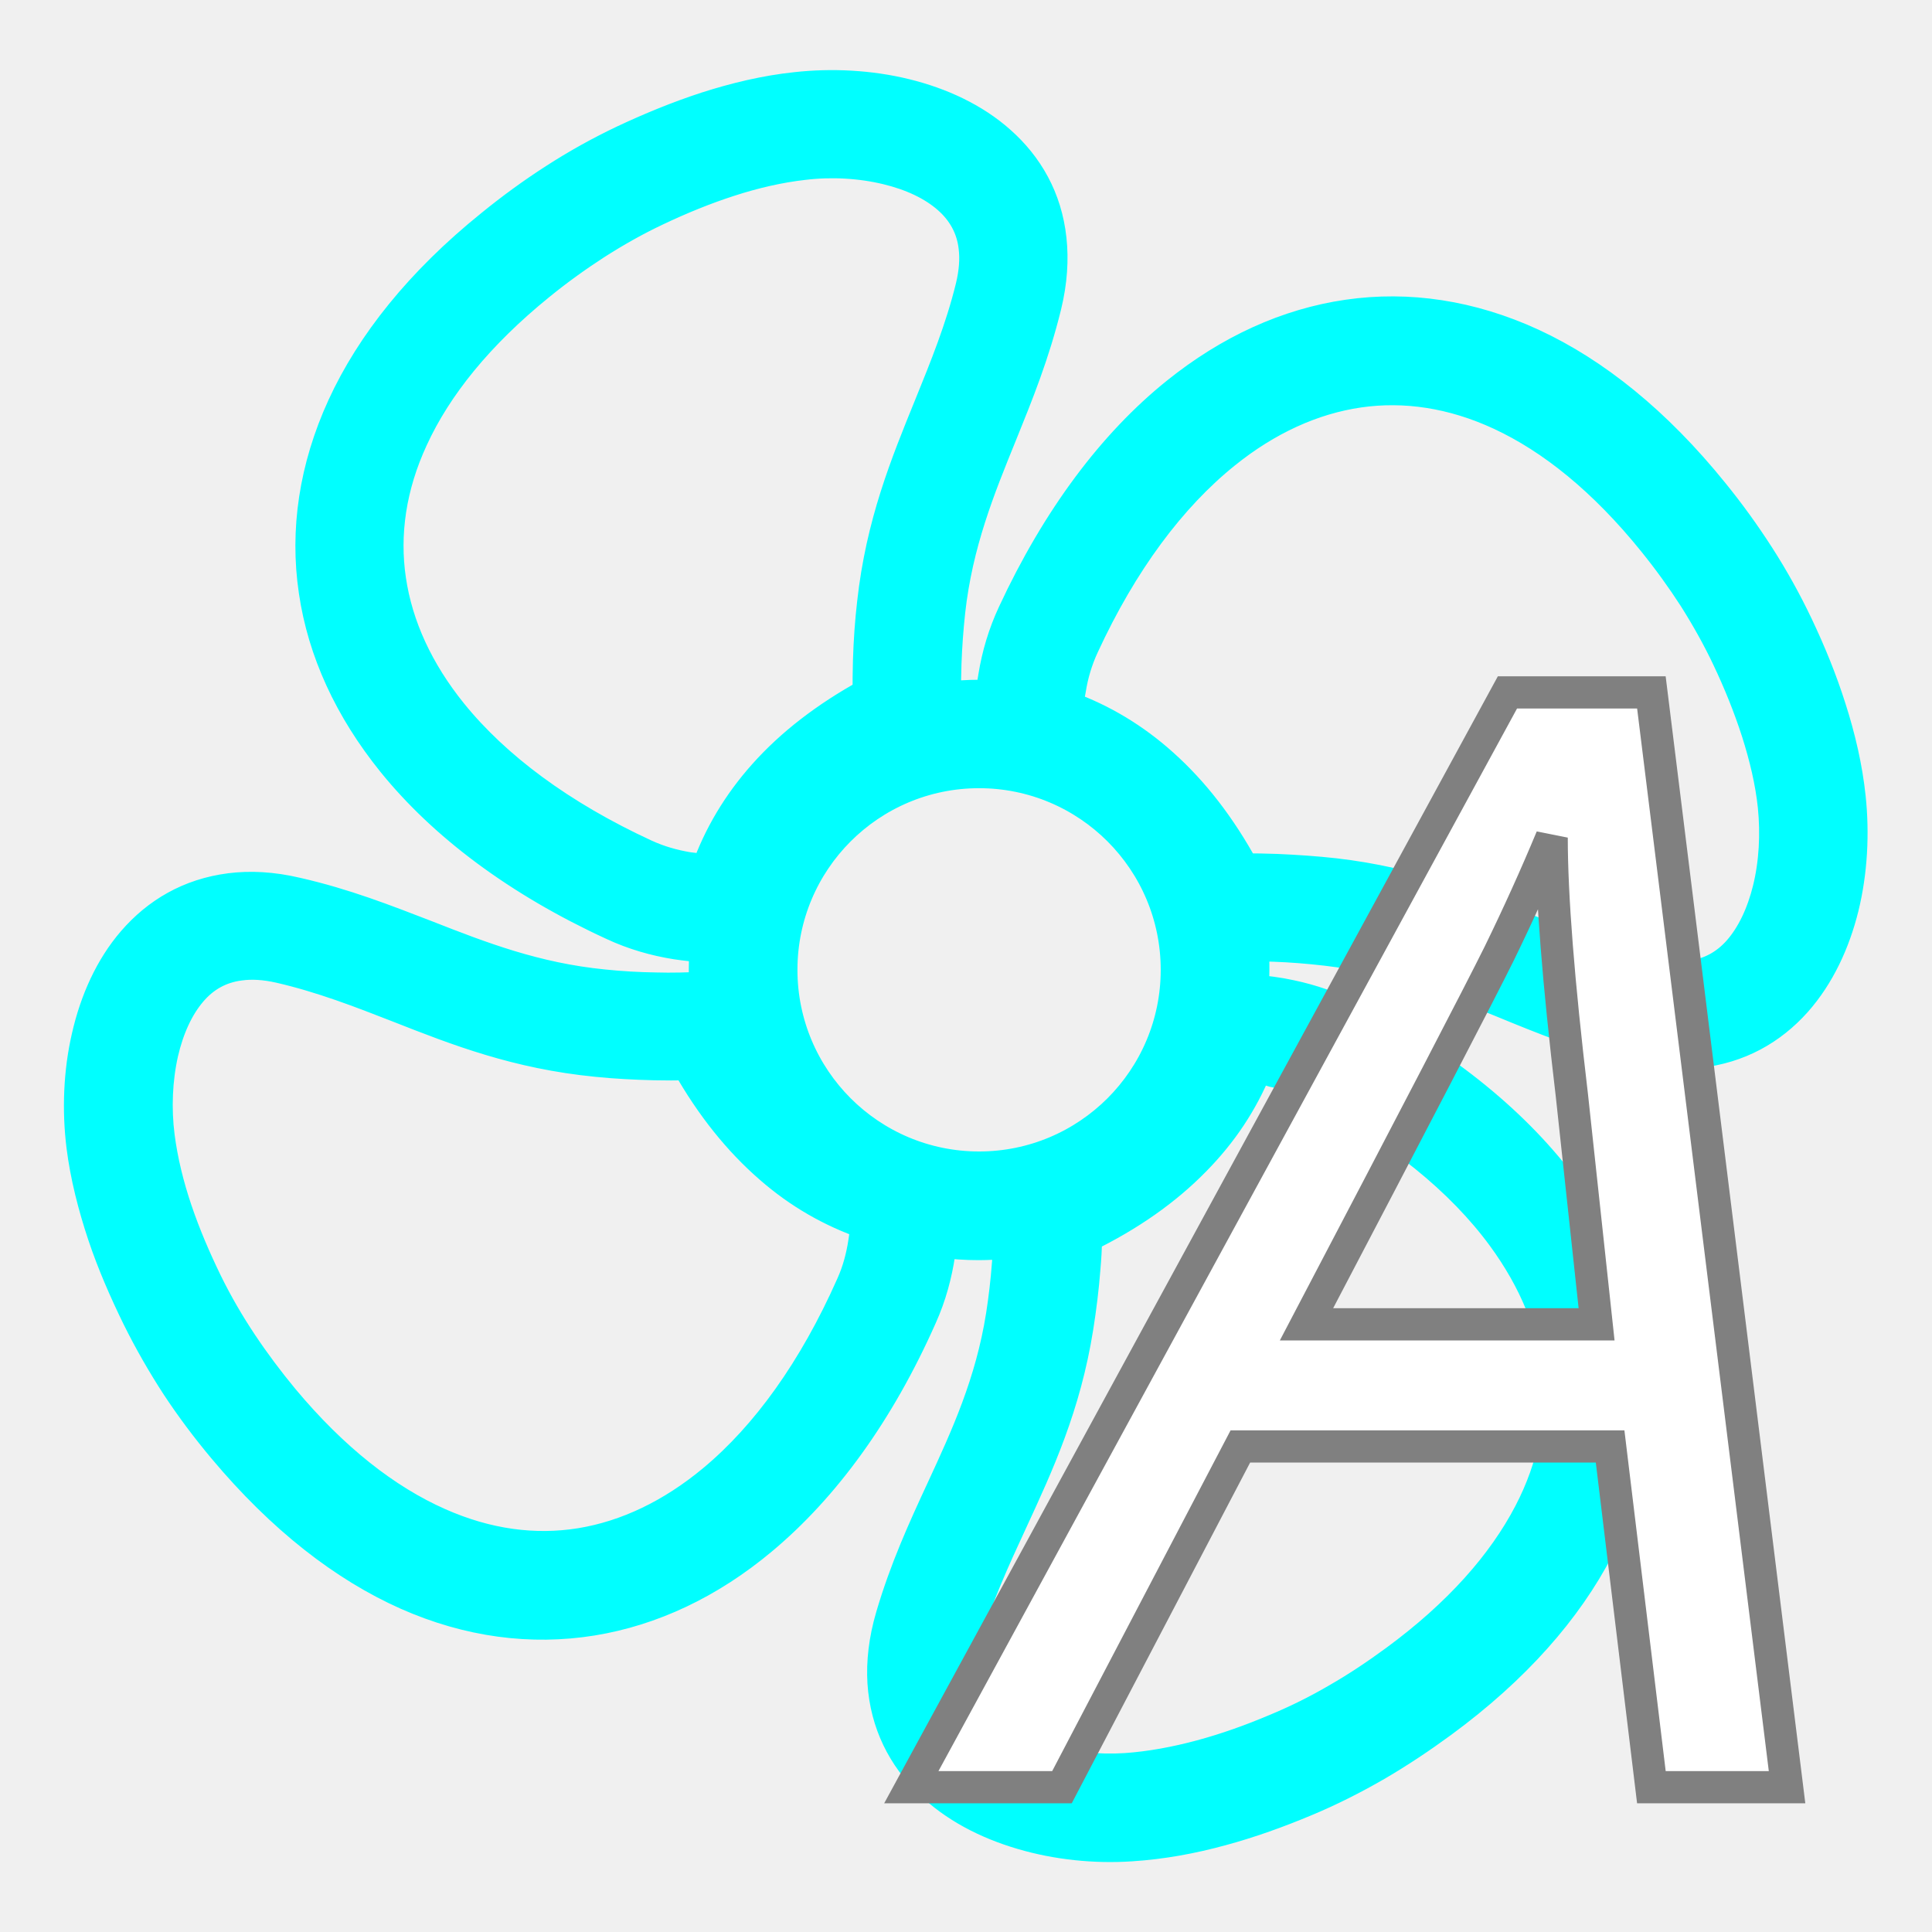
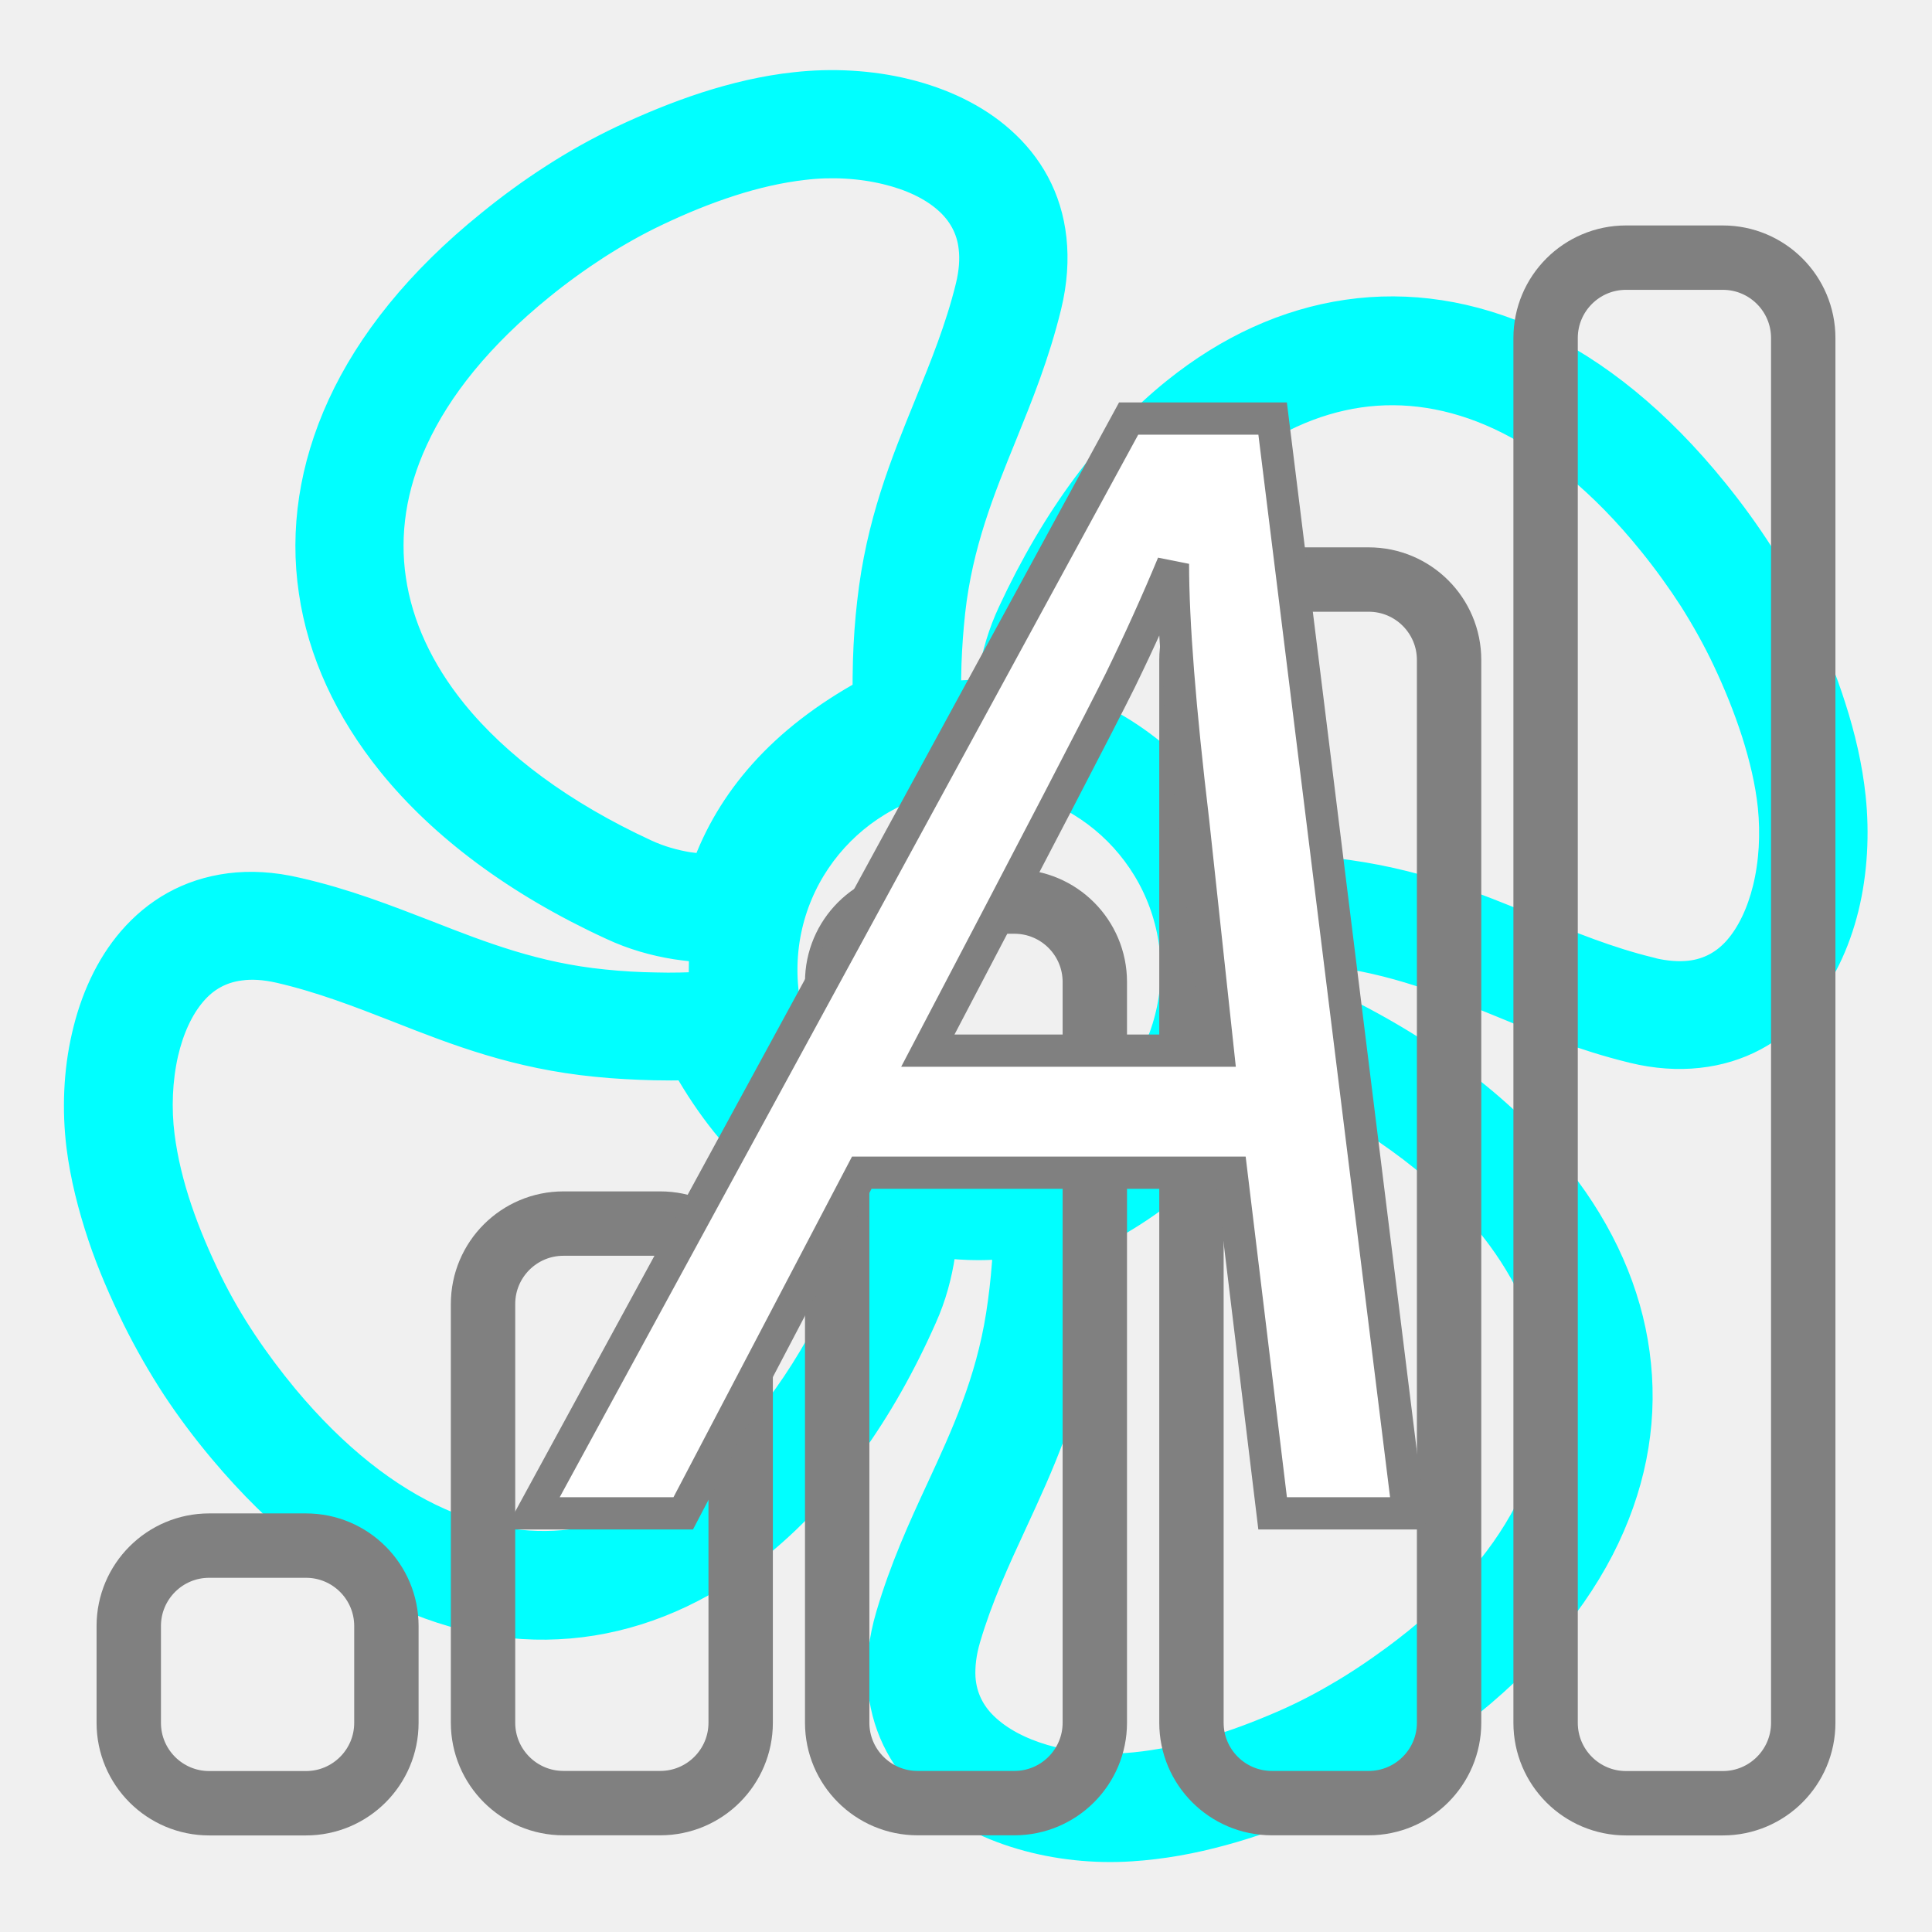
<svg xmlns="http://www.w3.org/2000/svg" width="60" height="60" viewBox="0 0 15.875 15.875" version="1.1" id="svg1">
  <defs id="defs1" />
  <g id="layer1" transform="translate(0,-281.125)">
    <path style="fill:#00ffff;fill-opacity:1;stroke:#00ffff;stroke-width:0.265;stroke-dasharray:none;stroke-opacity:1" id="path1032" d="m 8.771,286.936 c 0.284,0.103 0.545,0.259 0.781,0.471 0.253,0.226 0.474,0.512 0.665,0.862 0.09,0 0.182,0.002 0.272,0.005 0.164,0.007 0.322,0.018 0.476,0.035 0.645,0.074 1.132,0.272 1.618,0.473 0.31,0.126 0.62,0.254 0.972,0.34 0.003,0.002 0.007,0.002 0.012,0.004 0.118,0.028 0.225,0.035 0.318,0.025 0.167,-0.018 0.3,-0.095 0.402,-0.21 0.115,-0.13 0.197,-0.309 0.246,-0.507 0.054,-0.218 0.066,-0.458 0.043,-0.684 -0.021,-0.203 -0.071,-0.409 -0.135,-0.611 -0.067,-0.208 -0.149,-0.41 -0.24,-0.602 -0.082,-0.174 -0.176,-0.341 -0.277,-0.501 -0.102,-0.158 -0.213,-0.312 -0.336,-0.464 -0.405,-0.502 -0.832,-0.847 -1.26,-1.045 -0.391,-0.181 -0.785,-0.24 -1.164,-0.185 -0.382,0.056 -0.755,0.226 -1.101,0.505 -0.445,0.358 -0.844,0.891 -1.164,1.584 -0.054,0.117 -0.089,0.236 -0.108,0.356 -0.01,0.051 -0.017,0.102 -0.02,0.153 z m -2.961,1.341 c 0.102,-0.286 0.258,-0.547 0.468,-0.783 0.223,-0.251 0.51,-0.473 0.86,-0.665 0,-0.092 0,-0.182 0.003,-0.274 0.005,-0.162 0.016,-0.322 0.034,-0.476 0.072,-0.65 0.271,-1.136 0.468,-1.62 0.128,-0.315 0.256,-0.63 0.34,-0.972 0.03,-0.123 0.038,-0.233 0.026,-0.33 -0.018,-0.166 -0.097,-0.3 -0.212,-0.402 -0.131,-0.117 -0.309,-0.197 -0.507,-0.245 -0.218,-0.053 -0.458,-0.066 -0.684,-0.039 -0.205,0.023 -0.41,0.071 -0.611,0.136 -0.205,0.066 -0.407,0.149 -0.601,0.241 -0.174,0.082 -0.34,0.176 -0.501,0.279 -0.162,0.105 -0.317,0.217 -0.463,0.336 -0.502,0.407 -0.847,0.835 -1.044,1.265 -0.181,0.391 -0.238,0.785 -0.182,1.162 0.056,0.382 0.228,0.755 0.507,1.1 0.359,0.443 0.894,0.842 1.587,1.162 0.117,0.054 0.236,0.087 0.356,0.107 0.053,0.007 0.103,0.012 0.154,0.017 z m -0.008,0.625 c -0.082,-0.005 -0.164,-0.014 -0.246,-0.026 -0.174,-0.028 -0.348,-0.077 -0.517,-0.156 -0.781,-0.359 -1.392,-0.819 -1.81,-1.336 -0.351,-0.435 -0.57,-0.909 -0.642,-1.403 -0.074,-0.497 0.002,-1.011 0.233,-1.515 0.236,-0.514 0.638,-1.019 1.218,-1.487 0.167,-0.136 0.341,-0.263 0.52,-0.378 0.181,-0.117 0.371,-0.223 0.571,-0.318 0.213,-0.1 0.44,-0.194 0.676,-0.271 0.24,-0.077 0.487,-0.136 0.734,-0.162 0.295,-0.033 0.609,-0.017 0.899,0.054 0.294,0.072 0.566,0.199 0.776,0.386 0.226,0.2 0.381,0.466 0.417,0.801 0.018,0.166 0.007,0.348 -0.041,0.545 -0.097,0.396 -0.231,0.727 -0.366,1.06 -0.181,0.445 -0.363,0.893 -0.425,1.452 -0.016,0.148 -0.026,0.289 -0.031,0.427 -0.003,0.095 -0.005,0.19 -0.003,0.286 0.092,-0.012 0.187,-0.018 0.282,-0.018 0.034,0 0.069,0.002 0.103,0.002 0.005,-0.054 0.011,-0.11 0.021,-0.164 0.028,-0.172 0.079,-0.346 0.158,-0.515 0.363,-0.781 0.822,-1.392 1.341,-1.809 0.435,-0.35 0.909,-0.566 1.405,-0.638 0.497,-0.072 1.009,0.004 1.513,0.236 0.514,0.238 1.018,0.642 1.487,1.223 0.133,0.164 0.258,0.336 0.376,0.52 0.117,0.182 0.223,0.373 0.317,0.571 0.102,0.215 0.195,0.441 0.269,0.675 0.077,0.24 0.135,0.487 0.161,0.735 0.031,0.295 0.015,0.609 -0.056,0.899 -0.072,0.292 -0.199,0.563 -0.387,0.775 -0.202,0.226 -0.468,0.379 -0.803,0.415 -0.162,0.018 -0.34,0.007 -0.53,-0.039 -0.005,-0.002 -0.01,-0.002 -0.015,-0.004 -0.386,-0.095 -0.722,-0.231 -1.057,-0.369 -0.443,-0.181 -0.888,-0.363 -1.454,-0.428 -0.148,-0.017 -0.289,-0.028 -0.427,-0.033 -0.059,-0.002 -0.12,-0.004 -0.179,-0.004 0.007,0.068 0.008,0.135 0.008,0.202 0,0.057 -0.002,0.115 -0.007,0.172 0.103,0.009 0.208,0.021 0.312,0.044 0.171,0.036 0.341,0.093 0.509,0.181 0.765,0.396 1.354,0.883 1.748,1.42 0.33,0.448 0.525,0.934 0.574,1.431 0.051,0.501 -0.048,1.009 -0.302,1.502 -0.261,0.504 -0.686,0.99 -1.287,1.431 -0.172,0.126 -0.35,0.245 -0.535,0.353 -0.187,0.108 -0.382,0.207 -0.586,0.292 -0.22,0.092 -0.451,0.176 -0.688,0.24 -0.241,0.066 -0.489,0.112 -0.742,0.128 -0.295,0.02 -0.609,-0.012 -0.896,-0.097 -0.29,-0.085 -0.555,-0.223 -0.757,-0.42 -0.217,-0.211 -0.359,-0.484 -0.381,-0.82 -0.01,-0.166 0.01,-0.348 0.067,-0.542 0.115,-0.391 0.264,-0.716 0.415,-1.042 0.202,-0.437 0.404,-0.875 0.492,-1.433 0.021,-0.135 0.038,-0.277 0.049,-0.425 0.005,-0.061 0.008,-0.118 0.011,-0.176 -0.084,0.01 -0.167,0.015 -0.254,0.015 -0.105,0 -0.208,-0.007 -0.31,-0.021 -0.003,0.033 -0.008,0.066 -0.013,0.097 -0.026,0.174 -0.072,0.348 -0.149,0.519 -0.348,0.786 -0.799,1.403 -1.311,1.83 -0.428,0.358 -0.901,0.581 -1.393,0.661 -0.497,0.08 -1.011,0.014 -1.517,-0.21 -0.517,-0.23 -1.027,-0.625 -1.507,-1.198 -0.14,-0.167 -0.268,-0.338 -0.384,-0.514 -0.115,-0.177 -0.223,-0.364 -0.323,-0.566 -0.105,-0.215 -0.204,-0.441 -0.281,-0.671 -0.08,-0.24 -0.143,-0.486 -0.174,-0.732 -0.036,-0.294 -0.025,-0.607 0.043,-0.899 0.067,-0.294 0.19,-0.568 0.374,-0.781 0.199,-0.23 0.461,-0.387 0.796,-0.43 0.164,-0.021 0.346,-0.012 0.545,0.035 0.396,0.09 0.73,0.222 1.065,0.351 0.448,0.176 0.898,0.35 1.459,0.405 0.144,0.015 0.287,0.023 0.428,0.025 0.133,0.004 0.269,0 0.409,-0.007 -0.003,-0.048 -0.005,-0.097 -0.005,-0.144 0,-0.064 0.002,-0.128 0.007,-0.192 z m 3.392,-0.957 c -0.294,-0.294 -0.701,-0.476 -1.149,-0.476 -0.448,0 -0.855,0.182 -1.149,0.476 -0.294,0.294 -0.476,0.701 -0.476,1.149 0,0.448 0.182,0.855 0.476,1.149 0.294,0.294 0.701,0.476 1.149,0.476 0.448,0 0.855,-0.182 1.149,-0.476 0.294,-0.294 0.476,-0.701 0.476,-1.149 0,-0.448 -0.182,-0.855 -0.476,-1.149 z m -2.075,3.232 c -0.286,-0.099 -0.55,-0.249 -0.789,-0.458 -0.256,-0.222 -0.483,-0.504 -0.679,-0.85 -0.09,0.002 -0.181,0.002 -0.274,0 -0.159,-0.004 -0.318,-0.012 -0.474,-0.028 -0.652,-0.064 -1.141,-0.254 -1.626,-0.445 -0.315,-0.123 -0.632,-0.246 -0.975,-0.325 -0.123,-0.028 -0.233,-0.035 -0.332,-0.021 -0.167,0.021 -0.299,0.1 -0.399,0.217 -0.113,0.131 -0.192,0.31 -0.238,0.509 -0.049,0.218 -0.059,0.458 -0.03,0.686 0.026,0.203 0.077,0.409 0.144,0.607 0.071,0.21 0.158,0.41 0.249,0.597 0.084,0.171 0.179,0.335 0.286,0.496 0.108,0.162 0.223,0.315 0.343,0.46 0.412,0.494 0.845,0.832 1.279,1.024 0.396,0.176 0.789,0.228 1.167,0.167 0.381,-0.062 0.752,-0.24 1.093,-0.524 0.437,-0.364 0.827,-0.904 1.137,-1.603 0.053,-0.117 0.084,-0.238 0.102,-0.358 0.008,-0.048 0.013,-0.1 0.016,-0.151 z m 3.202,-1.278 c -0.115,0.281 -0.282,0.533 -0.506,0.76 -0.236,0.241 -0.532,0.45 -0.89,0.625 -0.003,0.095 -0.008,0.185 -0.016,0.272 -0.012,0.153 -0.031,0.31 -0.057,0.474 -0.103,0.647 -0.323,1.123 -0.542,1.597 -0.143,0.309 -0.284,0.615 -0.384,0.954 -0.036,0.122 -0.048,0.231 -0.043,0.33 0.011,0.167 0.082,0.304 0.192,0.41 0.125,0.122 0.3,0.212 0.494,0.269 0.215,0.062 0.455,0.087 0.683,0.072 0.202,-0.014 0.41,-0.053 0.615,-0.108 0.212,-0.057 0.417,-0.131 0.611,-0.213 0.179,-0.074 0.35,-0.159 0.512,-0.254 0.166,-0.095 0.325,-0.202 0.479,-0.315 0.52,-0.382 0.883,-0.794 1.101,-1.213 0.199,-0.382 0.274,-0.773 0.236,-1.154 -0.038,-0.384 -0.194,-0.763 -0.458,-1.123 -0.338,-0.46 -0.853,-0.881 -1.531,-1.233 -0.113,-0.059 -0.231,-0.099 -0.351,-0.123 -0.044,-0.015 -0.095,-0.023 -0.146,-0.028 z" />
-     <path d="m 13.221,293.21 h -3.036 l -1.465,2.802 H 7.483 l 4.895,-9.002 h 1.182 l 1.114,9.002 h -1.114 z m -0.111,-1.004 -0.203,-1.884 q -0.166,-1.398 -0.166,-2.118 -0.197,0.474 -0.431,0.954 -0.234,0.474 -1.582,3.048 z" id="text1" style="font-style:italic;font-size:12.61px;line-height:1.25;-inkscape-font-specification:'sans-serif, Italic';fill:#ffffff;stroke:#808080;stroke-width:0.265" transform="scale(1.000682,0.9993186)" aria-label="A" />
+     <rect style="fill:none;fill-opacity:1;stroke:#808080;stroke-width:0.529;stroke-linecap:round;stroke-linejoin:round;stroke-dasharray:none;stroke-opacity:1" id="rect1" width="2.117" height="2.117" x="1.058" y="293.825" rx="0.661" ry="0.661" />
+     <rect style="fill:none;fill-opacity:1;stroke:#808080;stroke-width:0.529;stroke-linecap:round;stroke-linejoin:round;stroke-dasharray:none;stroke-opacity:1" id="rect1-7" width="2.117" height="4.762" x="3.969" y="291.179" rx="0.661" ry="0.661" />
+     <rect style="fill:none;fill-opacity:1;stroke:#808080;stroke-width:0.529;stroke-linecap:round;stroke-linejoin:round;stroke-dasharray:none;stroke-opacity:1" id="rect1-7-1" width="2.117" height="7.408" x="6.879" y="288.533" rx="0.661" ry="0.661" />
+     <rect style="fill:none;fill-opacity:1;stroke:#808080;stroke-width:0.529;stroke-linecap:round;stroke-linejoin:round;stroke-dasharray:none;stroke-opacity:1" id="rect1-7-1-1" width="2.117" height="10.054" x="9.79" y="285.887" rx="0.661" ry="0.661" />
+     <rect style="fill:none;fill-opacity:1;stroke:#808080;stroke-width:0.529;stroke-linecap:round;stroke-linejoin:round;stroke-dasharray:none;stroke-opacity:1" id="rect1-7-1-1-7" width="2.117" height="12.7" x="12.7" y="283.242" rx="0.661" ry="0.661" />
+     <path d="M 10.118,290.761 H 7.081 L 5.614,293.56 H 4.376 l 4.898,-8.996 h 1.183 l 1.115,8.996 h -1.115 z m -0.111,-1.003 -0.203,-1.883 q -0.166,-1.397 -0.166,-2.117 -0.197,0.474 -0.431,0.954 -0.234,0.474 -1.583,3.046 z" id="text1-9" style="font-style:italic;font-size:12.61px;line-height:1.25;-inkscape-font-specification:'sans-serif, Italic';fill:#ffffff;stroke:#808080;stroke-width:0.265" aria-label="A" />
  </g>
</svg>
